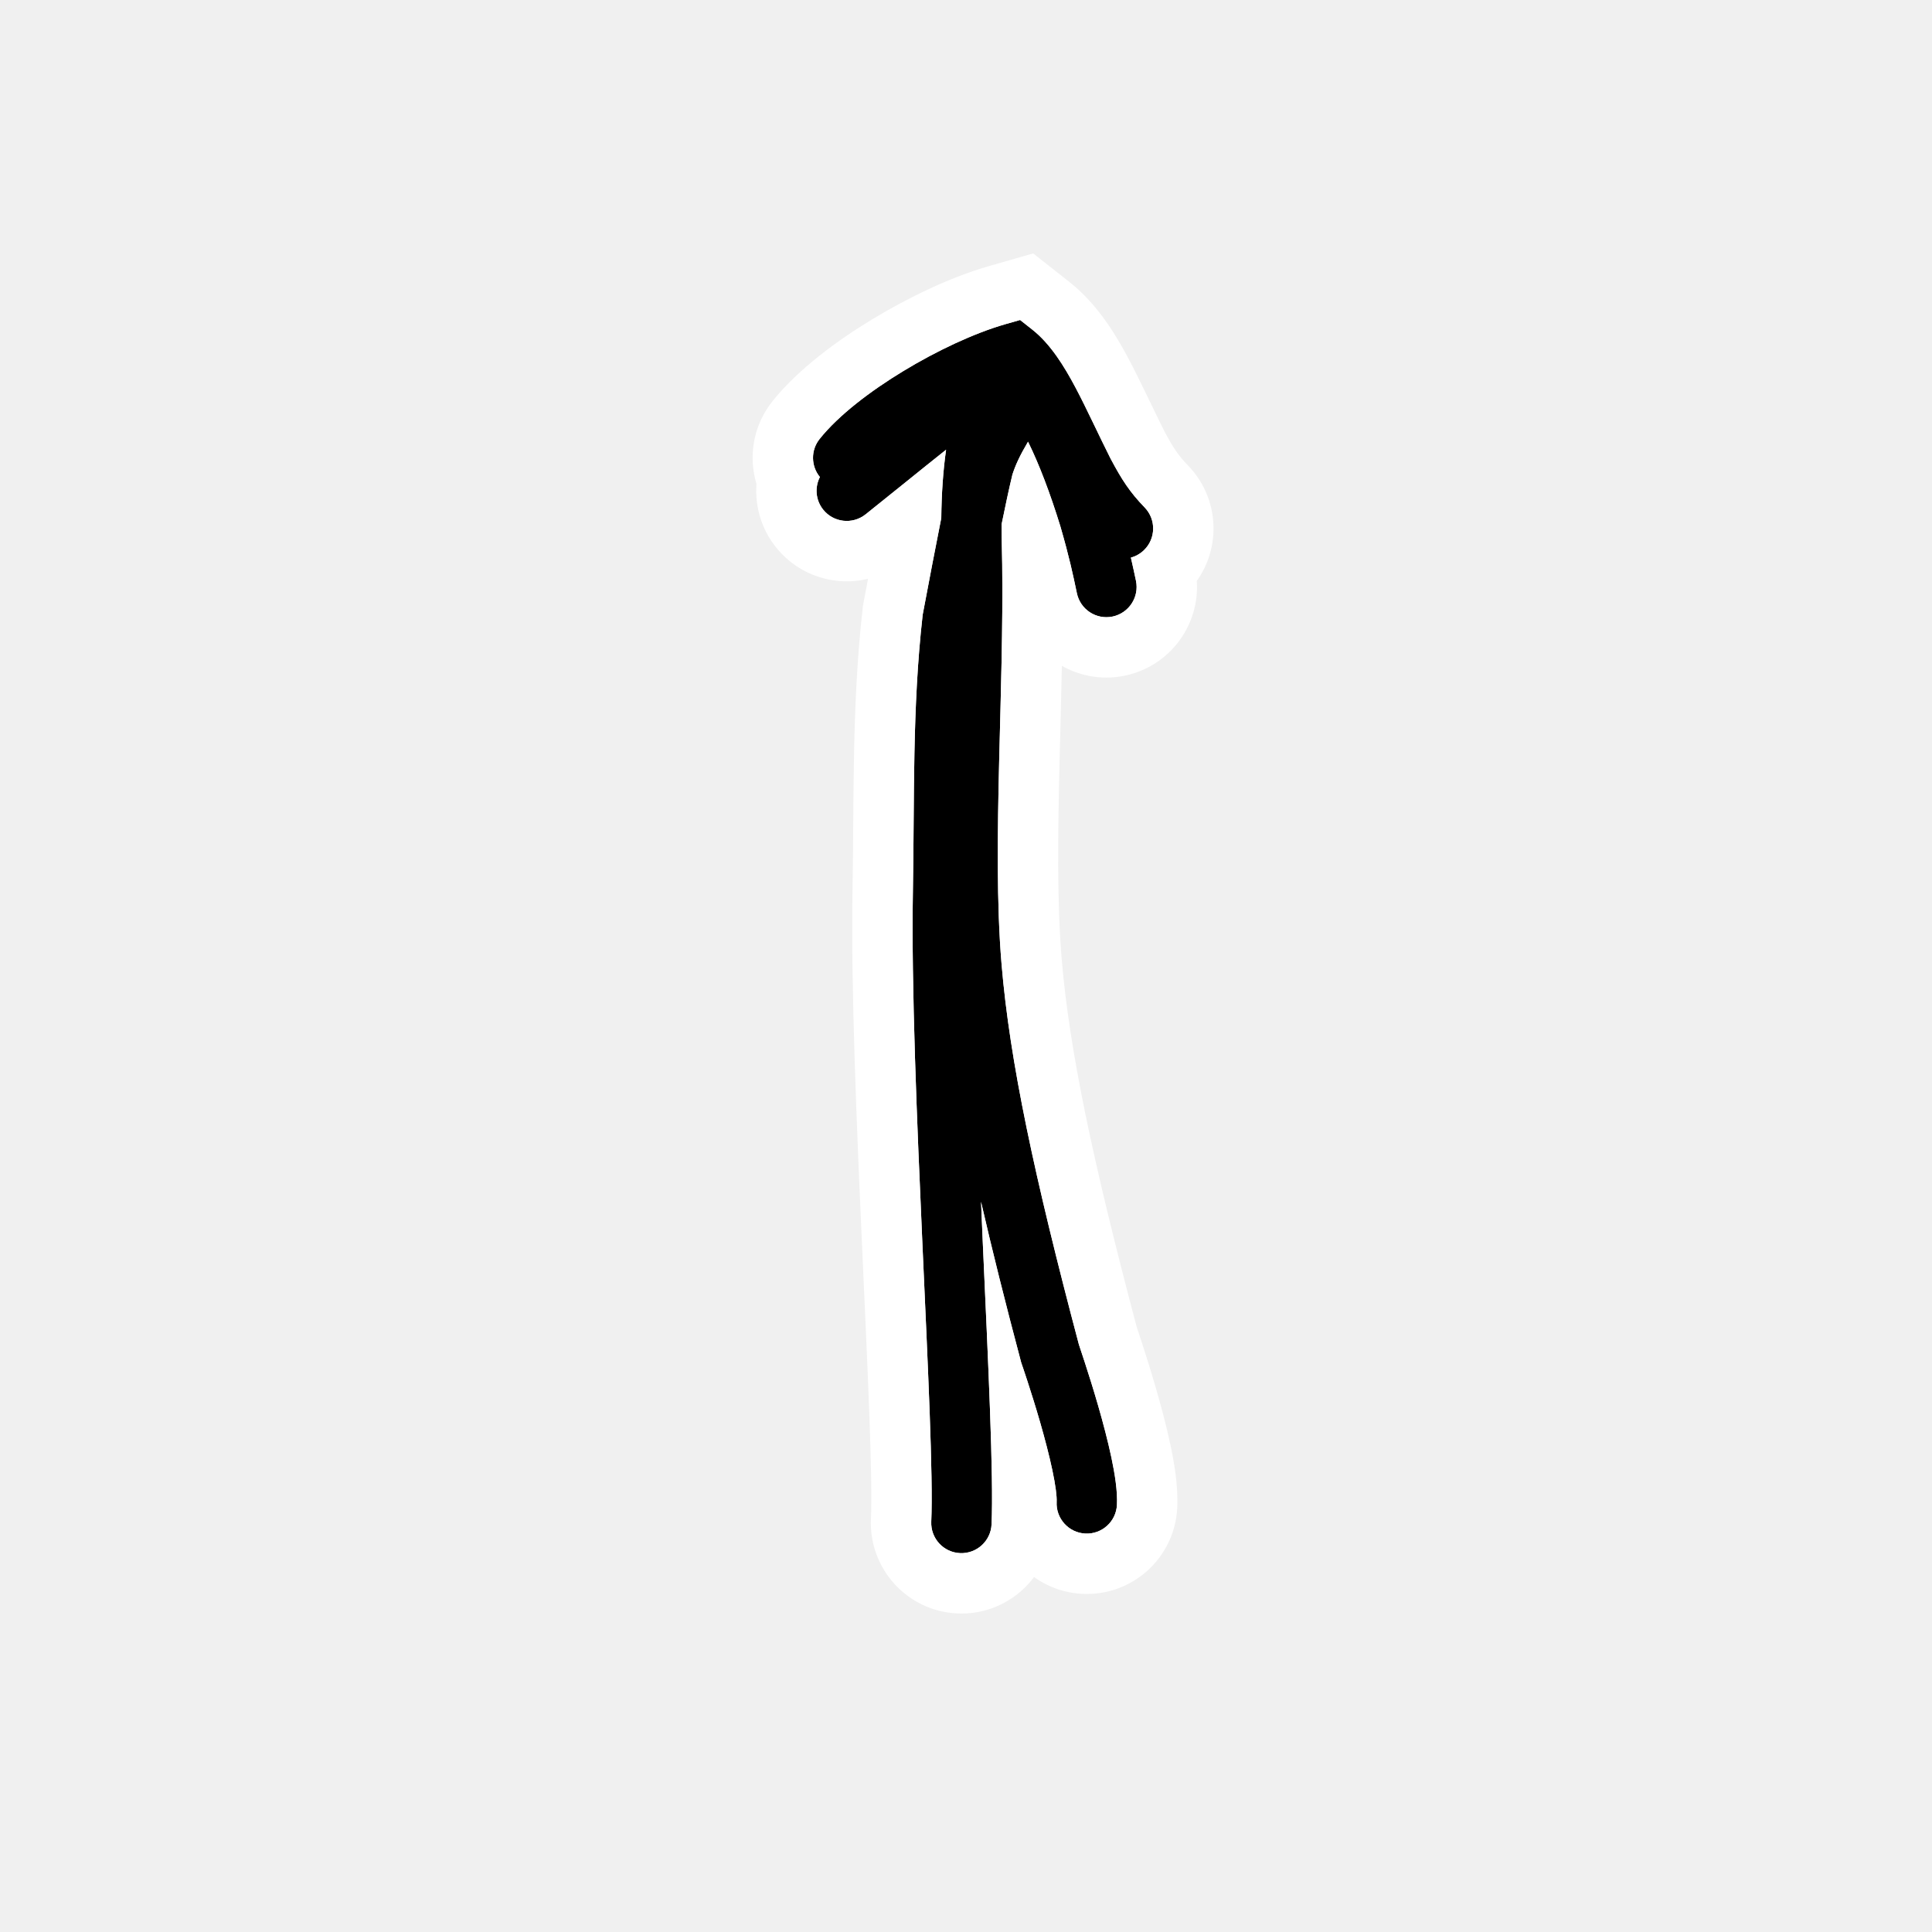
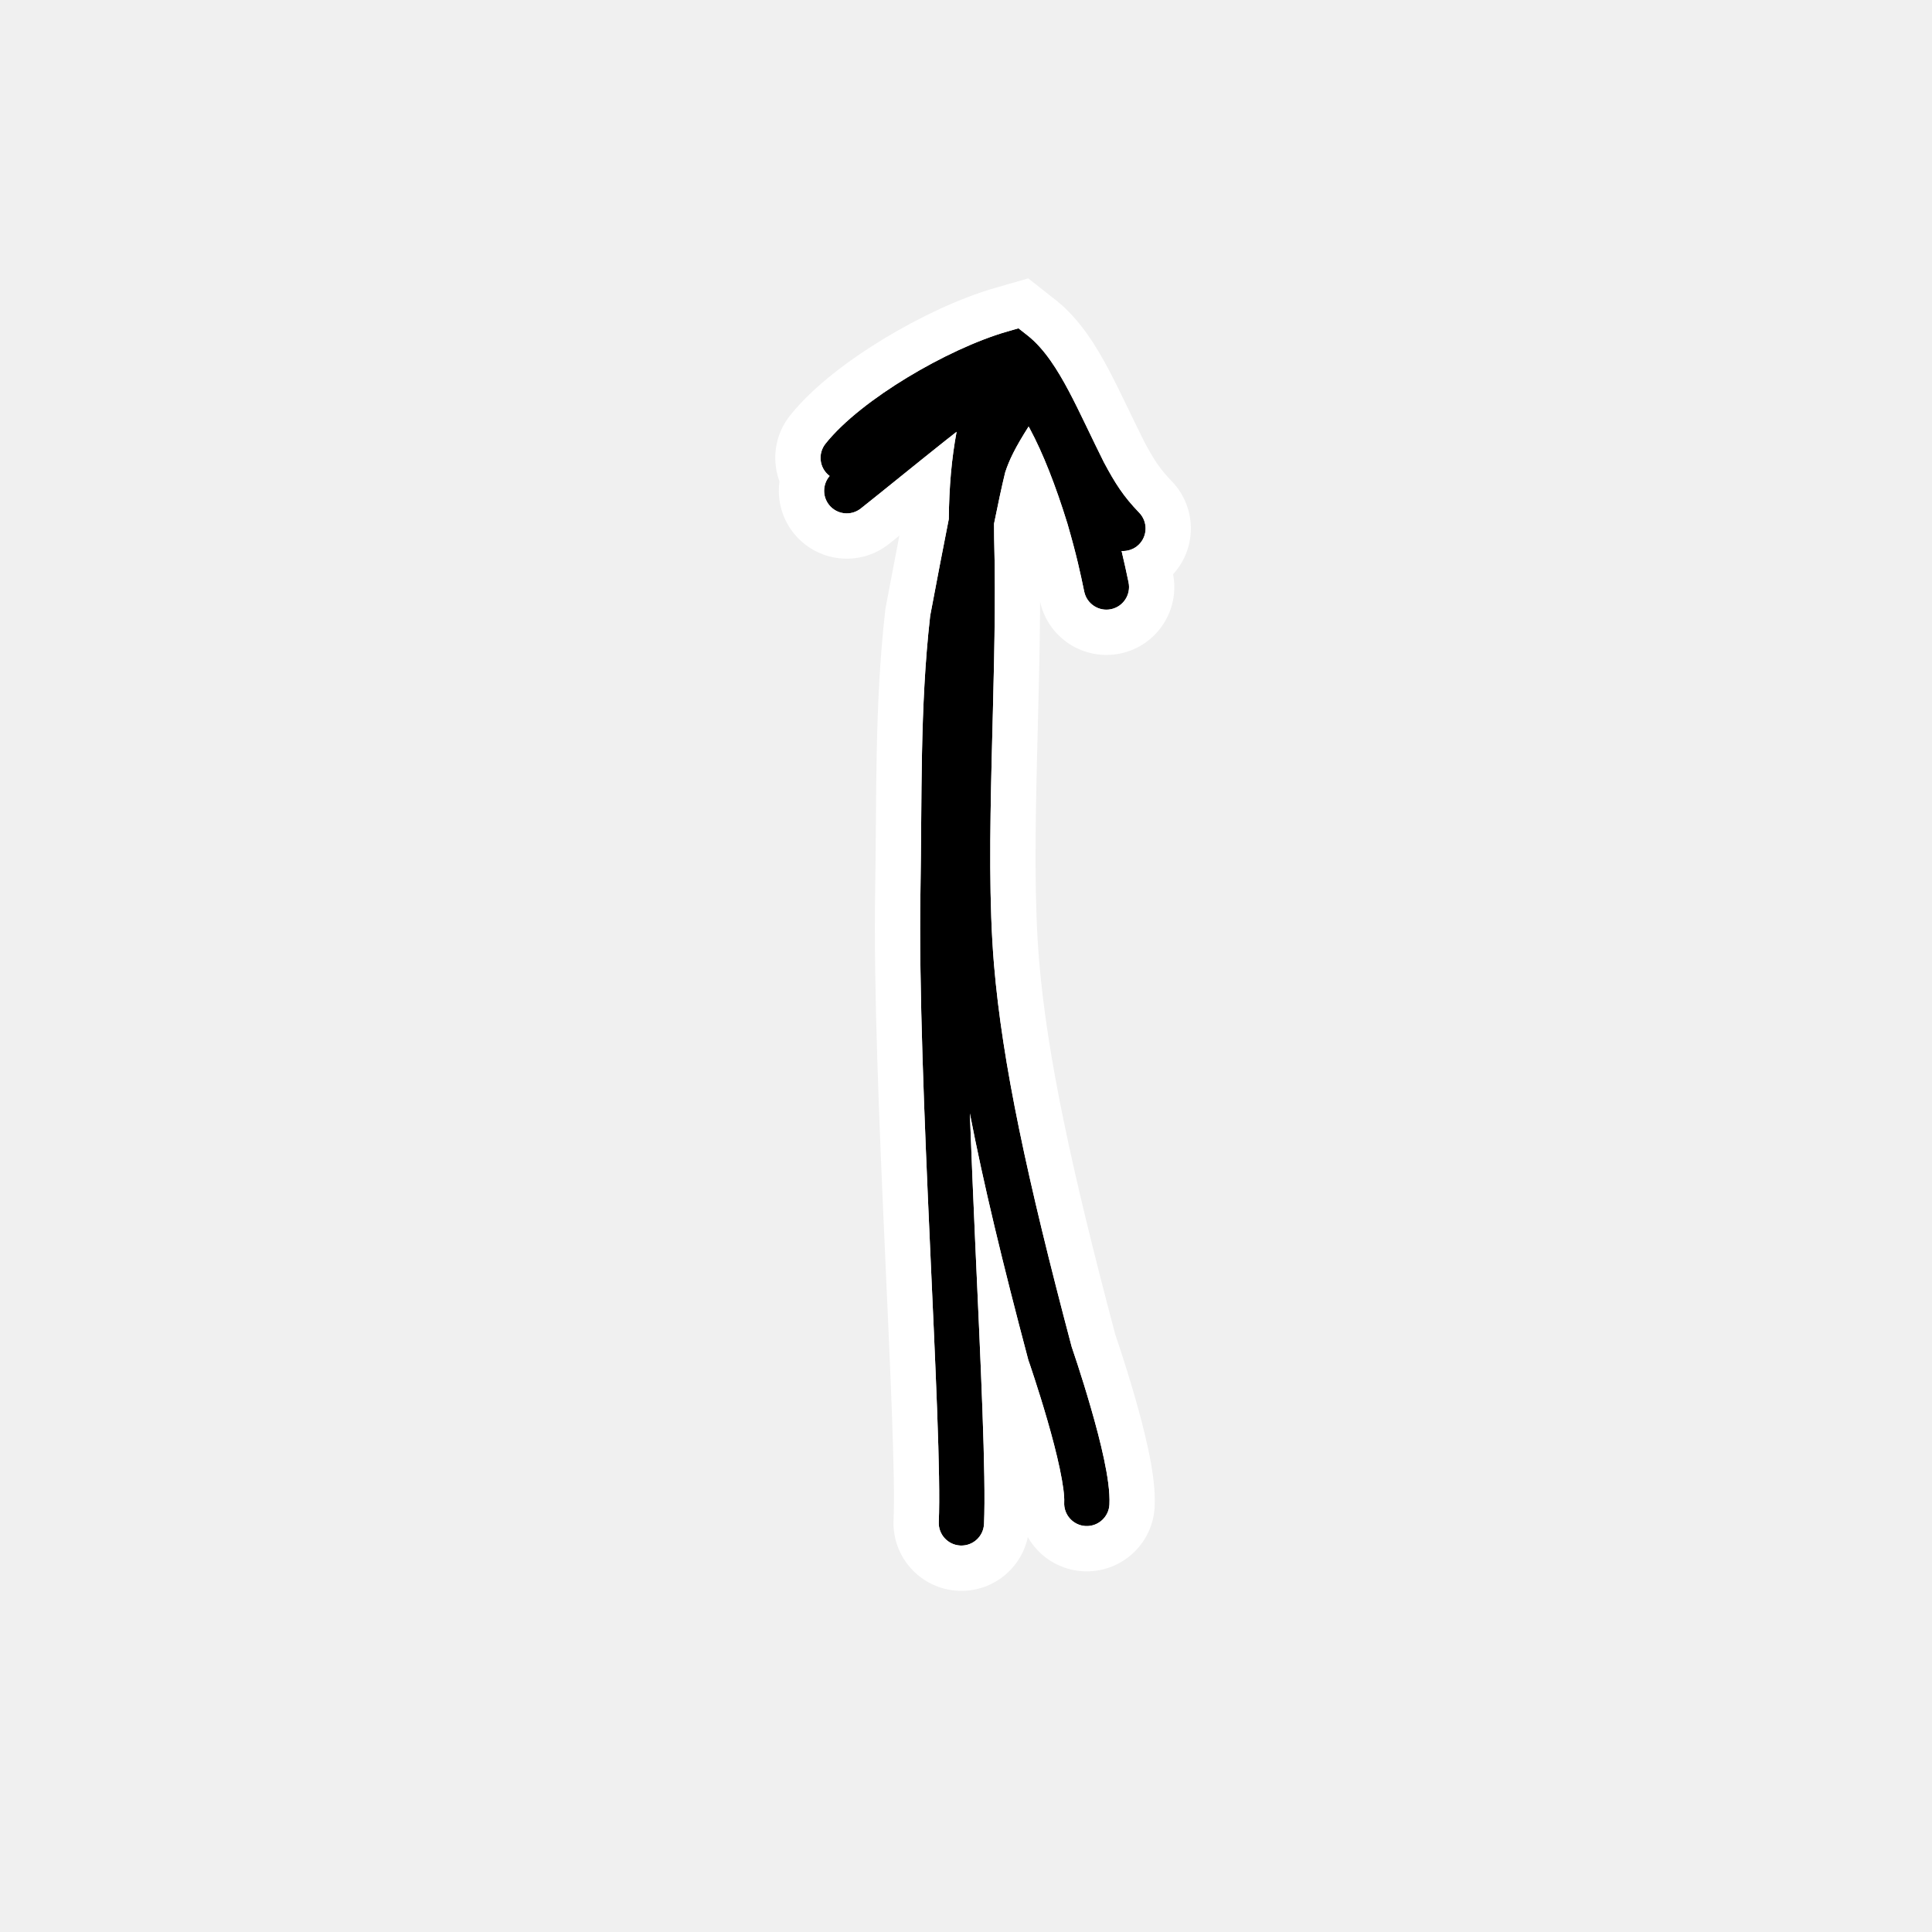
<svg xmlns="http://www.w3.org/2000/svg" width="64" height="64" viewBox="0 0 64 64" fill="none">
-   <mask id="path-1-outside-1_34_152" maskUnits="userSpaceOnUse" x="23.932" y="7.6" width="17" height="46" fill="black">
-     <rect fill="white" x="23.932" y="7.6" width="17" height="46" />
-     <path d="M34.195 10.918C34.801 11.396 35.253 12.133 35.627 12.837C35.989 13.519 36.406 14.433 36.788 15.19C37.155 15.88 37.418 16.294 37.919 16.811C38.302 17.208 38.292 17.841 37.895 18.225C37.77 18.346 37.62 18.428 37.462 18.471C37.525 18.746 37.579 18.994 37.631 19.241C37.743 19.781 37.396 20.31 36.856 20.424C36.316 20.537 35.786 20.191 35.673 19.65C35.545 19.039 35.424 18.463 35.125 17.431C34.786 16.333 34.423 15.379 34.055 14.632C33.777 15.102 33.641 15.405 33.538 15.718C33.423 16.194 33.305 16.75 33.179 17.368C33.179 17.512 33.18 17.659 33.182 17.811L33.199 18.696C33.225 20.783 33.152 23.01 33.1 25.146C33.041 27.61 33.011 29.955 33.178 31.938C33.448 35.152 34.261 38.963 35.743 44.551C35.744 44.554 35.746 44.557 35.747 44.56C35.757 44.589 35.77 44.632 35.788 44.685C35.824 44.791 35.875 44.944 35.935 45.13C36.057 45.503 36.219 46.016 36.379 46.57C36.538 47.122 36.699 47.728 36.817 48.285C36.929 48.816 37.024 49.396 37 49.855C36.971 50.406 36.5 50.83 35.949 50.801C35.398 50.772 34.974 50.301 35.003 49.75C35.012 49.574 34.97 49.217 34.86 48.699C34.756 48.208 34.61 47.653 34.458 47.124C34.306 46.597 34.151 46.108 34.034 45.749C33.976 45.57 33.927 45.425 33.893 45.324C33.876 45.274 33.862 45.235 33.853 45.209C33.849 45.196 33.847 45.186 33.844 45.18C33.843 45.177 33.842 45.174 33.842 45.173L33.841 45.172L33.829 45.137L33.819 45.1C33.302 43.153 32.864 41.405 32.498 39.81C32.517 40.248 32.535 40.683 32.554 41.114C32.735 45.141 32.918 48.886 32.847 50.494C32.823 51.046 32.355 51.474 31.803 51.449C31.252 51.425 30.825 50.958 30.849 50.406C30.915 48.915 30.74 45.306 30.556 41.204C30.375 37.149 30.186 32.663 30.241 29.525C30.296 26.395 30.215 23.472 30.562 20.392L30.567 20.355L30.574 20.316C30.787 19.192 30.99 18.117 31.181 17.162C31.19 16.335 31.242 15.597 31.34 14.898C30.893 15.252 30.437 15.62 30.003 15.971C29.518 16.362 29.057 16.734 28.672 17.04C28.239 17.383 27.609 17.311 27.266 16.879C27.015 16.562 26.987 16.14 27.16 15.802C26.866 15.445 26.85 14.919 27.15 14.543C27.781 13.751 28.843 12.947 29.927 12.29C31.023 11.625 32.255 11.042 33.298 10.741L33.792 10.6L34.195 10.918Z" />
+   <mask id="path-1-outside-1_34_152" maskUnits="userSpaceOnUse" x="24.932" y="8.6" width="15" height="45" fill="black">
+     <rect fill="white" x="24.932" y="8.6" width="15" height="45" />
+     <path d="M34.04 11.113C34.601 11.556 35.033 12.253 35.406 12.955C35.77 13.641 36.175 14.531 36.566 15.309C36.939 16.009 37.216 16.445 37.738 16.984C38.026 17.282 38.018 17.757 37.721 18.045C37.563 18.197 37.357 18.264 37.154 18.252C37.248 18.641 37.316 18.966 37.385 19.292C37.469 19.697 37.211 20.095 36.805 20.18C36.4 20.265 36.002 20.005 35.917 19.6C35.788 18.983 35.665 18.397 35.36 17.346C34.971 16.085 34.546 15.003 34.114 14.2C34.101 14.176 34.087 14.152 34.074 14.129C33.625 14.838 33.435 15.23 33.298 15.648C33.179 16.137 33.058 16.71 32.929 17.347C32.929 17.5 32.93 17.657 32.932 17.818L32.95 18.7C32.976 20.78 32.903 23.001 32.851 25.142C32.792 27.604 32.76 29.961 32.928 31.958C33.201 35.197 34.019 39.028 35.503 44.623C35.505 44.628 35.507 44.635 35.51 44.642L35.698 45.207C35.819 45.578 35.979 46.089 36.138 46.64C36.297 47.189 36.457 47.789 36.573 48.338C36.685 48.867 36.773 49.419 36.751 49.842C36.729 50.255 36.375 50.573 35.962 50.552C35.548 50.53 35.231 50.177 35.253 49.764C35.264 49.553 35.215 49.168 35.105 48.648C35 48.149 34.852 47.587 34.698 47.056C34.545 46.526 34.39 46.032 34.272 45.672C34.214 45.493 34.165 45.346 34.131 45.245C34.114 45.195 34.1 45.154 34.091 45.128C34.086 45.115 34.083 45.105 34.081 45.099C34.08 45.095 34.077 45.092 34.077 45.091V45.09L34.067 45.062L34.06 45.035C33.214 41.846 32.575 39.196 32.128 36.883C32.181 38.293 32.242 39.73 32.304 41.126C32.486 45.161 32.667 48.889 32.597 50.482C32.579 50.896 32.229 51.216 31.815 51.198C31.401 51.18 31.08 50.831 31.098 50.417C31.165 48.911 30.989 45.286 30.805 41.193C30.623 37.136 30.436 32.657 30.491 29.529C30.546 26.385 30.466 23.484 30.811 20.419L30.815 20.392L30.82 20.363C31.035 19.23 31.239 18.151 31.43 17.194C31.44 16.111 31.524 15.186 31.688 14.304C31.575 14.392 31.46 14.483 31.343 14.575C30.846 14.969 30.332 15.384 29.846 15.776C29.36 16.168 28.9 16.54 28.515 16.845C28.191 17.102 27.719 17.047 27.462 16.723C27.235 16.436 27.252 16.034 27.483 15.767C27.477 15.762 27.47 15.758 27.464 15.753C27.14 15.495 27.087 15.022 27.346 14.698C27.949 13.941 28.982 13.155 30.056 12.504C31.141 11.846 32.353 11.275 33.368 10.982L33.738 10.876L34.04 11.113Z" />
  </mask>
-   <path d="M34.195 10.918C34.801 11.396 35.253 12.133 35.627 12.837C35.989 13.519 36.406 14.433 36.788 15.19C37.155 15.88 37.418 16.294 37.919 16.811C38.302 17.208 38.292 17.841 37.895 18.225C37.77 18.346 37.62 18.428 37.462 18.471C37.525 18.746 37.579 18.994 37.631 19.241C37.743 19.781 37.396 20.31 36.856 20.424C36.316 20.537 35.786 20.191 35.673 19.65C35.545 19.039 35.424 18.463 35.125 17.431C34.786 16.333 34.423 15.379 34.055 14.632C33.777 15.102 33.641 15.405 33.538 15.718C33.423 16.194 33.305 16.75 33.179 17.368C33.179 17.512 33.18 17.659 33.182 17.811L33.199 18.696C33.225 20.783 33.152 23.01 33.1 25.146C33.041 27.61 33.011 29.955 33.178 31.938C33.448 35.152 34.261 38.963 35.743 44.551C35.744 44.554 35.746 44.557 35.747 44.56C35.757 44.589 35.77 44.632 35.788 44.685C35.824 44.791 35.875 44.944 35.935 45.13C36.057 45.503 36.219 46.016 36.379 46.57C36.538 47.122 36.699 47.728 36.817 48.285C36.929 48.816 37.024 49.396 37 49.855C36.971 50.406 36.5 50.83 35.949 50.801C35.398 50.772 34.974 50.301 35.003 49.75C35.012 49.574 34.97 49.217 34.86 48.699C34.756 48.208 34.61 47.653 34.458 47.124C34.306 46.597 34.151 46.108 34.034 45.749C33.976 45.57 33.927 45.425 33.893 45.324C33.876 45.274 33.862 45.235 33.853 45.209C33.849 45.196 33.847 45.186 33.844 45.18C33.843 45.177 33.842 45.174 33.842 45.173L33.841 45.172L33.829 45.137L33.819 45.1C33.302 43.153 32.864 41.405 32.498 39.81C32.517 40.248 32.535 40.683 32.554 41.114C32.735 45.141 32.918 48.886 32.847 50.494C32.823 51.046 32.355 51.474 31.803 51.449C31.252 51.425 30.825 50.958 30.849 50.406C30.915 48.915 30.74 45.306 30.556 41.204C30.375 37.149 30.186 32.663 30.241 29.525C30.296 26.395 30.215 23.472 30.562 20.392L30.567 20.355L30.574 20.316C30.787 19.192 30.99 18.117 31.181 17.162C31.19 16.335 31.242 15.597 31.34 14.898C30.893 15.252 30.437 15.62 30.003 15.971C29.518 16.362 29.057 16.734 28.672 17.04C28.239 17.383 27.609 17.311 27.266 16.879C27.015 16.562 26.987 16.14 27.16 15.802C26.866 15.445 26.85 14.919 27.15 14.543C27.781 13.751 28.843 12.947 29.927 12.29C31.023 11.625 32.255 11.042 33.298 10.741L33.792 10.6L34.195 10.918Z" fill="black" />
-   <path d="M34.195 10.918L32.956 12.488L32.956 12.488L34.195 10.918ZM35.627 12.837L37.393 11.899L37.393 11.899L35.627 12.837ZM36.788 15.19L35.002 16.09L35.012 16.11L35.023 16.13L36.788 15.19ZM37.919 16.811L39.357 15.422L39.356 15.421L37.919 16.811ZM37.895 18.225L39.286 19.662L39.287 19.661L37.895 18.225ZM37.462 18.471L36.939 16.54L35.083 17.043L35.512 18.917L37.462 18.471ZM37.631 19.241L39.588 18.832L39.588 18.831L37.631 19.241ZM36.856 20.424L37.265 22.382L37.267 22.381L36.856 20.424ZM35.673 19.65L37.63 19.24L37.63 19.24L35.673 19.65ZM35.125 17.431L37.046 16.874L37.041 16.857L37.036 16.841L35.125 17.431ZM34.055 14.632L35.85 13.748L34.219 10.436L32.335 13.611L34.055 14.632ZM33.538 15.718L31.639 15.091L31.613 15.169L31.594 15.249L33.538 15.718ZM33.179 17.368L31.219 16.971L31.18 17.166L31.179 17.364L33.179 17.368ZM33.182 17.811L31.183 17.843L31.183 17.848L33.182 17.811ZM33.199 18.696L35.199 18.672L35.199 18.659L33.199 18.696ZM33.1 25.146L31.101 25.098L31.101 25.098L33.1 25.146ZM33.178 31.938L31.184 32.105L31.184 32.105L33.178 31.938ZM35.743 44.551L33.81 45.064L33.828 45.133L33.851 45.2L35.743 44.551ZM35.747 44.56L37.639 43.912L37.637 43.908L35.747 44.56ZM35.788 44.685L33.893 45.324L33.893 45.325L35.788 44.685ZM35.935 45.13L37.837 44.511L37.837 44.511L35.935 45.13ZM36.379 46.57L38.3 46.016L38.3 46.016L36.379 46.57ZM36.817 48.285L38.774 47.871L38.774 47.871L36.817 48.285ZM37 49.855L38.997 49.959L38.997 49.959L37 49.855ZM35.949 50.801L35.844 52.798L35.845 52.798L35.949 50.801ZM35.003 49.75L37 49.854L37 49.854L35.003 49.75ZM34.86 48.699L36.817 48.286L36.817 48.285L34.86 48.699ZM34.458 47.124L36.379 46.569L36.379 46.569L34.458 47.124ZM34.034 45.749L35.936 45.13L35.936 45.13L34.034 45.749ZM33.893 45.324L35.788 44.684L35.788 44.684L33.893 45.324ZM33.853 45.209L31.961 45.856L31.961 45.857L33.853 45.209ZM33.844 45.18L35.735 44.527L35.731 44.515L35.727 44.503L33.844 45.18ZM33.842 45.173L35.712 44.464L35.559 44.062L35.256 43.759L33.842 45.173ZM33.841 45.172L31.943 45.804L32.093 46.252L32.426 46.586L33.841 45.172ZM33.829 45.137L31.895 45.646L31.911 45.708L31.931 45.769L33.829 45.137ZM33.819 45.1L35.753 44.591L35.752 44.587L33.819 45.1ZM32.498 39.81L34.447 39.362L30.5 39.898L32.498 39.81ZM32.554 41.114L30.556 41.204L30.556 41.204L32.554 41.114ZM32.847 50.494L34.845 50.583L34.846 50.582L32.847 50.494ZM31.803 51.449L31.715 53.447L31.715 53.447L31.803 51.449ZM30.849 50.406L28.851 50.318L28.851 50.319L30.849 50.406ZM30.556 41.204L32.554 41.114L32.554 41.114L30.556 41.204ZM30.241 29.525L28.241 29.491L28.241 29.491L30.241 29.525ZM30.562 20.392L28.579 20.131L28.577 20.149L28.575 20.168L30.562 20.392ZM30.567 20.355L28.599 20.001L28.59 20.047L28.584 20.094L30.567 20.355ZM30.574 20.316L28.609 19.943L28.607 19.953L28.605 19.963L30.574 20.316ZM31.181 17.162L33.142 17.555L33.179 17.371L33.181 17.183L31.181 17.162ZM31.34 14.898L33.32 15.174L34.013 10.214L30.094 13.332L31.34 14.898ZM30.003 15.971L31.259 17.527L31.259 17.527L30.003 15.971ZM28.672 17.04L29.914 18.608L29.914 18.608L28.672 17.04ZM27.266 16.879L25.699 18.121L25.7 18.122L27.266 16.879ZM27.16 15.802L28.941 16.711L29.538 15.541L28.703 14.529L27.16 15.802ZM27.15 14.543L25.586 13.296L25.586 13.297L27.15 14.543ZM29.927 12.29L28.89 10.58L28.89 10.58L29.927 12.29ZM33.298 10.741L32.747 8.819L32.743 8.82L33.298 10.741ZM33.792 10.6L35.031 9.03L34.226 8.395L33.241 8.677L33.792 10.6ZM34.195 10.918L32.956 12.488C33.208 12.686 33.497 13.091 33.86 13.775L35.627 12.837L37.393 11.899C37.008 11.175 36.394 10.105 35.434 9.348L34.195 10.918ZM35.627 12.837L33.86 13.775C34.225 14.462 34.552 15.197 35.002 16.09L36.788 15.19L38.574 14.291C38.26 13.668 37.753 12.576 37.393 11.899L35.627 12.837ZM36.788 15.19L35.023 16.13C35.438 16.91 35.803 17.501 36.481 18.202L37.919 16.811L39.356 15.421C39.033 15.087 38.872 14.85 38.553 14.251L36.788 15.19ZM37.919 16.811L36.48 18.201C36.097 17.804 36.107 17.172 36.504 16.788L37.895 18.225L39.287 19.661C40.476 18.509 40.507 16.612 39.357 15.422L37.919 16.811ZM37.895 18.225L36.505 16.787C36.632 16.664 36.784 16.582 36.939 16.54L37.462 18.471L37.985 20.401C38.455 20.274 38.907 20.028 39.286 19.662L37.895 18.225ZM37.462 18.471L35.512 18.917C35.572 19.18 35.624 19.415 35.673 19.651L37.631 19.241L39.588 18.831C39.534 18.572 39.477 18.312 39.411 18.024L37.462 18.471ZM37.631 19.241L35.673 19.65C35.559 19.106 35.909 18.579 36.445 18.466L36.856 20.424L37.267 22.381C38.883 22.042 39.928 20.457 39.588 18.832L37.631 19.241ZM36.856 20.424L36.447 18.466C36.986 18.354 37.517 18.698 37.63 19.24L35.673 19.65L33.715 20.06C34.055 21.683 35.646 22.72 37.265 22.382L36.856 20.424ZM35.673 19.65L37.63 19.24C37.498 18.608 37.365 17.976 37.046 16.874L35.125 17.431L33.204 17.987C33.483 18.95 33.592 19.471 33.715 20.06L35.673 19.65ZM35.125 17.431L37.036 16.841C36.678 15.681 36.279 14.621 35.85 13.748L34.055 14.632L32.261 15.515C32.567 16.137 32.894 16.985 33.214 18.02L35.125 17.431ZM34.055 14.632L32.335 13.611C32.001 14.175 31.797 14.611 31.639 15.091L33.538 15.718L35.437 16.344C35.485 16.199 35.553 16.028 35.776 15.652L34.055 14.632ZM33.538 15.718L31.594 15.249C31.47 15.761 31.346 16.345 31.219 16.971L33.179 17.368L35.14 17.765C35.263 17.155 35.376 16.627 35.482 16.187L33.538 15.718ZM33.179 17.368L31.179 17.364C31.179 17.518 31.18 17.677 31.183 17.843L33.182 17.811L35.182 17.778C35.18 17.641 35.179 17.506 35.179 17.372L33.179 17.368ZM33.182 17.811L31.183 17.848L31.199 18.734L33.199 18.696L35.199 18.659L35.182 17.773L33.182 17.811ZM33.199 18.696L31.199 18.721C31.224 20.761 31.153 22.935 31.101 25.098L33.1 25.146L35.1 25.195C35.151 23.085 35.225 20.806 35.199 18.672L33.199 18.696ZM33.1 25.146L31.101 25.098C31.042 27.553 31.007 30 31.184 32.105L33.178 31.938L35.17 31.77C35.014 29.91 35.04 27.668 35.1 25.195L33.1 25.146ZM33.178 31.938L31.184 32.105C31.471 35.504 32.323 39.458 33.81 45.064L35.743 44.551L37.676 44.038C36.199 38.468 35.425 34.799 35.17 31.77L33.178 31.938ZM35.743 44.551L33.851 45.2C33.86 45.226 33.868 45.248 33.875 45.266C33.882 45.283 33.888 45.298 33.892 45.309C33.897 45.32 33.9 45.329 33.903 45.334C33.904 45.337 33.904 45.339 33.905 45.34C33.906 45.341 33.906 45.342 33.906 45.342C33.906 45.342 33.906 45.342 33.906 45.342C33.906 45.341 33.906 45.341 33.906 45.341C33.905 45.341 33.905 45.34 33.905 45.34C33.904 45.338 33.904 45.336 33.902 45.334C33.9 45.328 33.897 45.32 33.892 45.31C33.888 45.299 33.883 45.286 33.877 45.27C33.871 45.254 33.864 45.235 33.856 45.213L35.747 44.56L37.637 43.908C37.63 43.886 37.622 43.865 37.616 43.849C37.609 43.832 37.604 43.818 37.599 43.806C37.595 43.795 37.591 43.786 37.588 43.78C37.586 43.774 37.584 43.77 37.584 43.769C37.584 43.769 37.584 43.769 37.584 43.77C37.584 43.771 37.585 43.773 37.586 43.775C37.588 43.779 37.591 43.787 37.595 43.797C37.6 43.807 37.605 43.822 37.612 43.838C37.618 43.855 37.626 43.877 37.635 43.901L35.743 44.551ZM35.747 44.56L33.855 45.209C33.853 45.205 33.853 45.204 33.855 45.21C33.857 45.216 33.859 45.222 33.863 45.234C33.87 45.255 33.88 45.288 33.893 45.324L35.788 44.685L37.683 44.045C37.677 44.029 37.672 44.013 37.666 43.993C37.663 43.984 37.658 43.971 37.654 43.959C37.651 43.947 37.645 43.93 37.639 43.912L35.747 44.56ZM35.788 44.685L33.893 45.325C33.927 45.424 33.975 45.57 34.034 45.749L35.935 45.13L37.837 44.511C37.774 44.317 37.721 44.158 37.683 44.045L35.788 44.685ZM35.935 45.13L34.034 45.749C34.15 46.108 34.305 46.598 34.457 47.125L36.379 46.57L38.3 46.016C38.132 45.434 37.963 44.898 37.837 44.511L35.935 45.13ZM36.379 46.57L34.457 47.125C34.61 47.654 34.757 48.208 34.86 48.699L36.817 48.285L38.774 47.871C38.642 47.248 38.466 46.591 38.3 46.016L36.379 46.57ZM36.817 48.285L34.86 48.699C34.97 49.216 35.012 49.574 35.002 49.75L37 49.855L38.997 49.959C39.036 49.218 38.889 48.415 38.774 47.871L36.817 48.285ZM37 49.855L35.002 49.75C35.031 49.198 35.502 48.775 36.053 48.803L35.949 50.801L35.845 52.798C37.499 52.884 38.91 51.614 38.997 49.959L37 49.855ZM35.949 50.801L36.054 48.803C36.605 48.832 37.029 49.303 37 49.854L35.003 49.75L33.005 49.646C32.919 51.3 34.19 52.711 35.844 52.798L35.949 50.801ZM35.003 49.75L37 49.854C37.024 49.392 36.927 48.808 36.817 48.286L34.86 48.699L32.903 49.113C32.95 49.335 32.978 49.501 32.993 49.613C33 49.669 33.003 49.703 33.004 49.717C33.005 49.736 33.002 49.707 33.005 49.646L35.003 49.75ZM34.86 48.699L36.817 48.285C36.699 47.73 36.54 47.124 36.379 46.569L34.458 47.124L32.536 47.679C32.681 48.181 32.813 48.686 32.903 49.113L34.86 48.699ZM34.458 47.124L36.379 46.569C36.219 46.014 36.057 45.501 35.936 45.13L34.034 45.749L32.132 46.368C32.245 46.714 32.392 47.181 32.536 47.679L34.458 47.124ZM34.034 45.749L35.936 45.13C35.875 44.944 35.825 44.792 35.788 44.684L33.893 45.324L31.998 45.964C32.03 46.057 32.076 46.196 32.132 46.368L34.034 45.749ZM33.893 45.324L35.788 44.684C35.776 44.648 35.765 44.617 35.757 44.594C35.755 44.589 35.753 44.584 35.752 44.579C35.75 44.575 35.749 44.571 35.748 44.568C35.745 44.561 35.745 44.559 35.745 44.561L33.853 45.209L31.961 45.857C31.966 45.872 31.971 45.885 31.974 45.894C31.976 45.899 31.977 45.904 31.979 45.908C31.981 45.913 31.982 45.917 31.983 45.921C31.989 45.937 31.994 45.95 31.998 45.964L33.893 45.324ZM33.853 45.209L35.746 44.562C35.762 44.61 35.773 44.648 35.774 44.654C35.775 44.654 35.775 44.655 35.775 44.655C35.774 44.654 35.775 44.654 35.774 44.654C35.774 44.653 35.774 44.653 35.774 44.652C35.773 44.65 35.771 44.643 35.769 44.635C35.767 44.626 35.763 44.613 35.758 44.596C35.752 44.58 35.745 44.556 35.735 44.527L33.844 45.18L31.954 45.832C31.945 45.805 31.938 45.783 31.933 45.769C31.929 45.754 31.925 45.742 31.923 45.736C31.922 45.729 31.92 45.725 31.92 45.725C31.92 45.725 31.92 45.724 31.92 45.725C31.92 45.725 31.92 45.725 31.92 45.725C31.921 45.725 31.921 45.725 31.921 45.726C31.921 45.727 31.921 45.728 31.922 45.73C31.926 45.746 31.94 45.795 31.961 45.856L33.853 45.209ZM33.844 45.18L35.727 44.503C35.711 44.461 35.697 44.426 35.686 44.399C35.675 44.373 35.665 44.352 35.661 44.342C35.659 44.338 35.657 44.334 35.657 44.335C35.657 44.335 35.658 44.335 35.658 44.336C35.658 44.336 35.658 44.337 35.659 44.337C35.66 44.339 35.661 44.342 35.662 44.346C35.665 44.352 35.672 44.366 35.679 44.383C35.683 44.392 35.688 44.403 35.693 44.416C35.698 44.429 35.705 44.445 35.712 44.464L33.842 45.173L31.971 45.882C31.979 45.901 31.985 45.917 31.99 45.93C31.996 45.943 32.001 45.955 32.005 45.964C32.012 45.981 32.019 45.996 32.022 46.003C32.023 46.006 32.025 46.01 32.026 46.011C32.027 46.013 32.027 46.015 32.028 46.015C32.028 46.017 32.026 46.013 32.025 46.009C32.021 46 32.012 45.981 32.001 45.956C31.991 45.931 31.977 45.897 31.962 45.857L33.844 45.18ZM33.842 45.173L35.256 43.759L35.255 43.758L33.841 45.172L32.426 46.586L32.427 46.587L33.842 45.173ZM33.841 45.172L35.738 44.539L35.726 44.504L33.829 45.137L31.931 45.769L31.943 45.804L33.841 45.172ZM33.829 45.137L35.763 44.628L35.753 44.591L33.819 45.1L31.885 45.609L31.895 45.646L33.829 45.137ZM33.819 45.1L35.752 44.587C35.24 42.655 34.807 40.929 34.447 39.362L32.498 39.81L30.549 40.259C30.921 41.88 31.365 43.651 31.886 45.613L33.819 45.1ZM32.498 39.81L30.5 39.898C30.518 40.329 30.537 40.772 30.556 41.204L32.554 41.114L34.552 41.025C34.533 40.594 34.515 40.166 34.496 39.723L32.498 39.81ZM32.554 41.114L30.556 41.204C30.74 45.305 30.915 48.914 30.849 50.406L32.847 50.494L34.846 50.582C34.921 48.858 34.73 44.976 34.552 41.025L32.554 41.114ZM32.847 50.494L30.849 50.405C30.874 49.853 31.341 49.427 31.891 49.451L31.803 51.449L31.715 53.447C33.369 53.52 34.772 52.239 34.845 50.583L32.847 50.494ZM31.803 51.449L31.892 49.451C32.446 49.476 32.871 49.944 32.847 50.493L30.849 50.406L28.851 50.319C28.779 51.971 30.058 53.374 31.715 53.447L31.803 51.449ZM30.849 50.406L32.847 50.494C32.918 48.886 32.735 45.14 32.554 41.114L30.556 41.204L28.558 41.294C28.746 45.472 28.912 48.943 28.851 50.318L30.849 50.406ZM30.556 41.204L32.554 41.114C32.372 37.041 32.187 32.623 32.241 29.56L30.241 29.525L28.241 29.491C28.185 32.703 28.377 37.256 28.558 41.294L30.556 41.204ZM30.241 29.525L32.241 29.56C32.297 26.317 32.217 23.57 32.55 20.615L30.562 20.392L28.575 20.168C28.214 23.374 28.294 26.473 28.241 29.491L30.241 29.525ZM30.562 20.392L32.545 20.652L32.55 20.615L30.567 20.355L28.584 20.094L28.579 20.131L30.562 20.392ZM30.567 20.355L32.536 20.708L32.542 20.67L30.574 20.316L28.605 19.963L28.599 20.001L30.567 20.355ZM30.574 20.316L32.539 20.689C32.753 19.56 32.953 18.498 33.142 17.555L31.181 17.162L29.22 16.769C29.026 17.737 28.821 18.825 28.609 19.943L30.574 20.316ZM31.181 17.162L33.181 17.183C33.189 16.428 33.236 15.777 33.32 15.174L31.34 14.898L29.359 14.621C29.247 15.417 29.191 16.242 29.181 17.141L31.181 17.162ZM31.34 14.898L30.094 13.332C29.642 13.692 29.182 14.063 28.746 14.415L30.003 15.971L31.259 17.527C31.693 17.177 32.144 16.813 32.585 16.462L31.34 14.898ZM30.003 15.971L28.746 14.415C28.259 14.808 27.806 15.174 27.429 15.473L28.672 17.04L29.914 18.608C30.308 18.295 30.778 17.916 31.259 17.527L30.003 15.971ZM28.672 17.04L27.43 15.473C27.859 15.132 28.487 15.2 28.833 15.636L27.266 16.879L25.7 18.122C26.732 19.423 28.619 19.634 29.914 18.608L28.672 17.04ZM27.266 16.879L28.834 15.637C29.088 15.957 29.11 16.38 28.941 16.711L27.16 15.802L25.378 14.893C24.864 15.9 24.943 17.167 25.699 18.121L27.266 16.879ZM27.16 15.802L28.703 14.529C28.998 14.887 29.015 15.412 28.714 15.789L27.15 14.543L25.586 13.297C24.686 14.427 24.733 16.003 25.617 17.075L27.16 15.802ZM27.15 14.543L28.714 15.79C29.127 15.272 29.954 14.612 30.963 14L29.927 12.29L28.89 10.58C27.733 11.281 26.435 12.231 25.586 13.296L27.15 14.543ZM29.927 12.29L30.963 14C31.961 13.396 33.029 12.9 33.852 12.663L33.298 10.741L32.743 8.82C31.482 9.184 30.086 9.855 28.89 10.58L29.927 12.29ZM33.298 10.741L33.849 12.664L34.343 12.522L33.792 10.6L33.241 8.677L32.747 8.819L33.298 10.741ZM33.792 10.6L32.553 12.169L32.956 12.488L34.195 10.918L35.434 9.348L35.031 9.03L33.792 10.6Z" fill="white" mask="url(#path-1-outside-1_34_152)" />
+   <path d="M34.04 11.113C34.601 11.556 35.033 12.253 35.406 12.955C35.77 13.641 36.175 14.531 36.566 15.309C36.939 16.009 37.216 16.445 37.738 16.984C38.026 17.282 38.018 17.757 37.721 18.045C37.563 18.197 37.357 18.264 37.154 18.252C37.248 18.641 37.316 18.966 37.385 19.292C37.469 19.697 37.211 20.095 36.805 20.18C36.4 20.265 36.002 20.005 35.917 19.6C35.788 18.983 35.665 18.397 35.36 17.346C34.971 16.085 34.546 15.003 34.114 14.2C34.101 14.176 34.087 14.152 34.074 14.129C33.625 14.838 33.435 15.23 33.298 15.648C33.179 16.137 33.058 16.71 32.929 17.347C32.929 17.5 32.93 17.657 32.932 17.818L32.95 18.7C32.976 20.78 32.903 23.001 32.851 25.142C32.792 27.604 32.76 29.961 32.928 31.958C33.201 35.197 34.019 39.028 35.503 44.623C35.505 44.628 35.507 44.635 35.51 44.642L35.698 45.207C35.819 45.578 35.979 46.089 36.138 46.64C36.297 47.189 36.457 47.789 36.573 48.338C36.685 48.867 36.773 49.419 36.751 49.842C36.729 50.255 36.375 50.573 35.962 50.552C35.548 50.53 35.231 50.177 35.253 49.764C35.264 49.553 35.215 49.168 35.105 48.648C35 48.149 34.852 47.587 34.698 47.056C34.545 46.526 34.39 46.032 34.272 45.672C34.214 45.493 34.165 45.346 34.131 45.245C34.114 45.195 34.1 45.154 34.091 45.128C34.086 45.115 34.083 45.105 34.081 45.099C34.08 45.095 34.077 45.092 34.077 45.091V45.09L34.067 45.062L34.06 45.035C33.214 41.846 32.575 39.196 32.128 36.883C32.181 38.293 32.242 39.73 32.304 41.126C32.486 45.161 32.667 48.889 32.597 50.482C32.579 50.896 32.229 51.216 31.815 51.198C31.401 51.18 31.08 50.831 31.098 50.417C31.165 48.911 30.989 45.286 30.805 41.193C30.623 37.136 30.436 32.657 30.491 29.529C30.546 26.385 30.466 23.484 30.811 20.419L30.815 20.392L30.82 20.363C31.035 19.23 31.239 18.151 31.43 17.194C31.44 16.111 31.524 15.186 31.688 14.304C31.575 14.392 31.46 14.483 31.343 14.575C30.846 14.969 30.332 15.384 29.846 15.776C29.36 16.168 28.9 16.54 28.515 16.845C28.191 17.102 27.719 17.047 27.462 16.723C27.235 16.436 27.252 16.034 27.483 15.767C27.477 15.762 27.47 15.758 27.464 15.753C27.14 15.495 27.087 15.022 27.346 14.698C27.949 13.941 28.982 13.155 30.056 12.504C31.141 11.846 32.353 11.275 33.368 10.982L33.738 10.876L34.04 11.113Z" fill="black" />
+   <path d="M34.04 11.113L34.968 9.935L34.967 9.934L34.04 11.113ZM35.406 12.955L36.731 12.252L36.731 12.252L35.406 12.955ZM36.566 15.309L35.227 15.984L35.234 15.999L35.242 16.014L36.566 15.309ZM37.738 16.984L36.66 18.027L36.66 18.027L37.738 16.984ZM37.721 18.045L38.763 19.123L38.763 19.123L37.721 18.045ZM37.154 18.252L37.244 16.755L35.222 16.633L35.696 18.603L37.154 18.252ZM37.385 19.292L38.853 18.985L38.853 18.985L37.385 19.292ZM36.805 20.18L37.113 21.648L37.114 21.648L36.805 20.18ZM35.917 19.6L34.449 19.907L34.449 19.907L35.917 19.6ZM35.36 17.346L36.801 16.928L36.797 16.915L36.793 16.903L35.36 17.346ZM34.114 14.2L35.435 13.489L35.435 13.489L34.114 14.2ZM34.074 14.129L35.388 13.405L34.164 11.184L32.807 13.326L34.074 14.129ZM33.298 15.648L31.872 15.181L31.854 15.238L31.84 15.296L33.298 15.648ZM32.929 17.347L31.459 17.05L31.43 17.195L31.429 17.342L32.929 17.347ZM32.932 17.818L31.433 17.843L31.433 17.848L32.932 17.818ZM32.95 18.7L34.45 18.682L34.45 18.67L32.95 18.7ZM32.851 25.142L31.352 25.105L31.352 25.105L32.851 25.142ZM32.928 31.958L31.434 32.084L31.434 32.084L32.928 31.958ZM35.503 44.623L34.053 45.008L34.067 45.06L34.085 45.112L35.503 44.623ZM35.51 44.642L36.933 44.167L36.928 44.154L35.51 44.642ZM35.698 45.207L37.124 44.743L37.121 44.733L35.698 45.207ZM36.138 46.64L37.58 46.224L37.58 46.224L36.138 46.64ZM36.573 48.338L38.041 48.028L38.041 48.028L36.573 48.338ZM36.751 49.842L38.249 49.921L38.249 49.92L36.751 49.842ZM35.962 50.552L35.883 52.05L35.884 52.05L35.962 50.552ZM35.253 49.764L33.755 49.685L33.755 49.686L35.253 49.764ZM35.105 48.648L36.573 48.338L36.573 48.338L35.105 48.648ZM34.698 47.056L36.139 46.64L36.139 46.64L34.698 47.056ZM34.272 45.672L35.699 45.207L35.699 45.207L34.272 45.672ZM34.131 45.245L35.552 44.765L35.552 44.765L34.131 45.245ZM34.091 45.128L32.672 45.614L32.672 45.614L34.091 45.128ZM34.081 45.099L35.499 44.611L35.499 44.609L34.081 45.099ZM34.077 45.091H32.577V45.343L32.659 45.581L34.077 45.091ZM34.077 45.09H35.577V44.83L35.489 44.585L34.077 45.09ZM34.067 45.062L32.612 45.426L32.63 45.498L32.654 45.567L34.067 45.062ZM34.06 45.035L35.516 44.671L35.513 44.661L35.51 44.65L34.06 45.035ZM32.128 36.883L33.6 36.598L30.629 36.94L32.128 36.883ZM32.304 41.126L30.806 41.193L30.806 41.193L32.304 41.126ZM32.597 50.482L34.096 50.548L34.096 50.548L32.597 50.482ZM31.815 51.198L31.749 52.697L31.75 52.697L31.815 51.198ZM31.098 50.417L32.597 50.483L32.597 50.483L31.098 50.417ZM30.805 41.193L29.307 41.261L29.307 41.261L30.805 41.193ZM30.491 29.529L31.991 29.555L31.991 29.555L30.491 29.529ZM30.811 20.419L29.326 20.207L29.323 20.229L29.321 20.251L30.811 20.419ZM30.815 20.392L29.337 20.137L29.333 20.158L29.33 20.18L30.815 20.392ZM30.82 20.363L29.346 20.084L29.344 20.096L29.342 20.108L30.82 20.363ZM31.43 17.194L32.901 17.489L32.929 17.35L32.93 17.208L31.43 17.194ZM31.688 14.304L33.163 14.578L33.888 10.674L30.763 13.123L31.688 14.304ZM31.343 14.575L30.412 13.4L30.412 13.4L31.343 14.575ZM29.846 15.776L28.903 14.609L28.903 14.609L29.846 15.776ZM28.515 16.845L29.447 18.021L29.447 18.02L28.515 16.845ZM27.462 16.723L26.285 17.653L26.286 17.654L27.462 16.723ZM27.483 15.767L28.617 16.749L29.673 15.53L28.381 14.565L27.483 15.767ZM27.464 15.753L26.528 16.925L26.529 16.926L27.464 15.753ZM27.346 14.698L26.173 13.763L26.172 13.763L27.346 14.698ZM30.056 12.504L29.279 11.221L29.279 11.221L30.056 12.504ZM33.368 10.982L32.953 9.541L32.952 9.541L33.368 10.982ZM33.738 10.876L34.665 9.697L34.062 9.222L33.323 9.434L33.738 10.876ZM34.04 11.113L33.111 12.291C33.406 12.524 33.716 12.97 34.081 13.659L35.406 12.955L36.731 12.252C36.351 11.536 35.797 10.588 34.968 9.935L34.04 11.113ZM35.406 12.955L34.081 13.659C34.449 14.351 34.781 15.099 35.227 15.984L36.566 15.309L37.906 14.633C37.568 13.963 37.091 12.931 36.731 12.252L35.406 12.955ZM36.566 15.309L35.242 16.014C35.652 16.784 36.005 17.351 36.66 18.027L37.738 16.984L38.816 15.941C38.426 15.539 38.226 15.235 37.89 14.604L36.566 15.309ZM37.738 16.984L36.66 18.027C36.372 17.73 36.38 17.255 36.678 16.967L37.721 18.045L38.763 19.123C39.656 18.259 39.68 16.835 38.816 15.941L37.738 16.984ZM37.721 18.045L36.678 16.967C36.843 16.806 37.057 16.743 37.244 16.755L37.154 18.252L37.064 19.749C37.656 19.785 38.283 19.588 38.763 19.123L37.721 18.045ZM37.154 18.252L35.696 18.603C35.784 18.969 35.848 19.275 35.916 19.599L37.385 19.292L38.853 18.985C38.784 18.657 38.712 18.314 38.612 17.901L37.154 18.252ZM37.385 19.292L35.916 19.599C35.832 19.197 36.089 18.797 36.497 18.712L36.805 20.18L37.114 21.648C38.332 21.392 39.107 20.198 38.853 18.985L37.385 19.292ZM36.805 20.18L36.498 18.712C36.901 18.627 37.299 18.884 37.385 19.292L35.917 19.6L34.449 19.907C34.704 21.126 35.899 21.902 37.113 21.648L36.805 20.18ZM35.917 19.6L37.385 19.292C37.252 18.659 37.121 18.032 36.801 16.928L35.36 17.346L33.919 17.764C34.209 18.762 34.323 19.306 34.449 19.907L35.917 19.6ZM35.36 17.346L36.793 16.903C36.388 15.593 35.93 14.41 35.435 13.489L34.114 14.2L32.793 14.911C33.162 15.596 33.553 16.577 33.927 17.789L35.36 17.346ZM34.114 14.2L35.435 13.489C35.419 13.46 35.404 13.434 35.397 13.421C35.387 13.404 35.388 13.405 35.388 13.405L34.074 14.129L32.76 14.853C32.767 14.866 32.774 14.878 32.779 14.887C32.784 14.895 32.789 14.904 32.791 14.907C32.797 14.919 32.796 14.917 32.793 14.911L34.114 14.2ZM34.074 14.129L32.807 13.326C32.324 14.089 32.063 14.599 31.872 15.181L33.298 15.648L34.723 16.116C34.806 15.862 34.926 15.588 35.341 14.932L34.074 14.129ZM33.298 15.648L31.84 15.296C31.715 15.813 31.589 16.408 31.459 17.05L32.929 17.347L34.4 17.644C34.527 17.012 34.644 16.462 34.756 16.001L33.298 15.648ZM32.929 17.347L31.429 17.342C31.429 17.503 31.43 17.67 31.433 17.843L32.932 17.818L34.432 17.794C34.43 17.644 34.429 17.496 34.429 17.351L32.929 17.347ZM32.932 17.818L31.433 17.848L31.45 18.73L32.95 18.7L34.45 18.67L34.432 17.788L32.932 17.818ZM32.95 18.7L31.45 18.719C31.475 20.763 31.404 22.945 31.352 25.105L32.851 25.142L34.351 25.178C34.402 23.058 34.476 20.797 34.45 18.682L32.95 18.7ZM32.851 25.142L31.352 25.105C31.293 27.561 31.258 29.994 31.434 32.084L32.928 31.958L34.423 31.832C34.263 29.927 34.291 27.648 34.351 25.178L32.851 25.142ZM32.928 31.958L31.434 32.084C31.718 35.461 32.565 39.399 34.053 45.008L35.503 44.623L36.953 44.238C35.472 38.657 34.684 34.932 34.423 31.832L32.928 31.958ZM35.503 44.623L34.085 45.112C34.088 45.122 34.091 45.13 34.093 45.136C34.096 45.143 34.098 45.148 34.099 45.152C34.101 45.157 34.102 45.16 34.103 45.162C34.103 45.163 34.103 45.164 34.104 45.164C34.104 45.165 34.104 45.165 34.104 45.165C34.104 45.166 34.103 45.162 34.101 45.156C34.098 45.15 34.095 45.141 34.091 45.129L35.51 44.642L36.928 44.154C36.923 44.139 36.918 44.126 36.915 44.117C36.911 44.108 36.909 44.1 36.908 44.098C36.908 44.098 36.908 44.098 36.907 44.097C36.907 44.097 36.907 44.097 36.907 44.097C36.907 44.097 36.907 44.097 36.907 44.097C36.907 44.097 36.908 44.099 36.909 44.102C36.911 44.107 36.915 44.118 36.921 44.134L35.503 44.623ZM35.51 44.642L34.087 45.116L34.275 45.681L35.698 45.207L37.121 44.733L36.932 44.167L35.51 44.642ZM35.698 45.207L34.272 45.672C34.389 46.031 34.544 46.525 34.697 47.056L36.138 46.64L37.58 46.224C37.415 45.653 37.249 45.126 37.124 44.743L35.698 45.207ZM36.138 46.64L34.697 47.056C34.851 47.588 35 48.149 35.105 48.648L36.573 48.338L38.041 48.028C37.914 47.428 37.743 46.79 37.58 46.224L36.138 46.64ZM36.573 48.338L35.105 48.648C35.215 49.168 35.264 49.553 35.253 49.764L36.751 49.842L38.249 49.92C38.282 49.285 38.154 48.565 38.041 48.028L36.573 48.338ZM36.751 49.842L35.253 49.763C35.275 49.348 35.628 49.032 36.04 49.054L35.962 50.552L35.884 52.05C37.123 52.114 38.183 51.163 38.249 49.921L36.751 49.842ZM35.962 50.552L36.041 49.054C36.456 49.076 36.772 49.43 36.751 49.841L35.253 49.764L33.755 49.686C33.691 50.924 34.64 51.984 35.883 52.05L35.962 50.552ZM35.253 49.764L36.751 49.842C36.773 49.417 36.684 48.862 36.573 48.338L35.105 48.648L33.638 48.959C33.687 49.191 33.719 49.377 33.737 49.516C33.757 49.67 33.753 49.714 33.755 49.685L35.253 49.764ZM35.105 48.648L36.573 48.338C36.457 47.79 36.298 47.19 36.139 46.64L34.698 47.056L33.257 47.472C33.405 47.985 33.542 48.508 33.638 48.959L35.105 48.648ZM34.698 47.056L36.139 46.64C35.98 46.089 35.82 45.579 35.699 45.207L34.272 45.672L32.846 46.136C32.96 46.486 33.11 46.962 33.257 47.472L34.698 47.056ZM34.272 45.672L35.699 45.207C35.638 45.021 35.587 44.87 35.552 44.765L34.131 45.245L32.709 45.725C32.742 45.823 32.79 45.964 32.846 46.136L34.272 45.672ZM34.131 45.245L35.552 44.765C35.533 44.71 35.517 44.664 35.51 44.642L34.091 45.128L32.672 45.614C32.682 45.645 32.694 45.679 32.709 45.725L34.131 45.245ZM34.091 45.128L35.51 44.642C35.511 44.644 35.511 44.646 35.51 44.643C35.51 44.641 35.51 44.641 35.509 44.639C35.508 44.638 35.508 44.636 35.507 44.634C35.506 44.63 35.503 44.621 35.499 44.611L34.081 45.099L32.662 45.586C32.661 45.582 32.66 45.58 32.659 45.578C32.659 45.576 32.658 45.575 32.658 45.575C32.658 45.574 32.658 45.575 32.659 45.575C32.659 45.576 32.66 45.578 32.66 45.579C32.662 45.586 32.666 45.599 32.672 45.614L34.091 45.128ZM34.081 45.099L35.499 44.609C35.485 44.57 35.471 44.535 35.459 44.507C35.447 44.478 35.435 44.453 35.425 44.433C35.415 44.412 35.406 44.395 35.399 44.382C35.392 44.369 35.386 44.359 35.383 44.353C35.381 44.35 35.38 44.348 35.379 44.347C35.379 44.346 35.379 44.346 35.379 44.346C35.379 44.346 35.379 44.346 35.379 44.346C35.379 44.346 35.379 44.346 35.379 44.346C35.379 44.347 35.381 44.35 35.383 44.353C35.385 44.356 35.388 44.362 35.391 44.368C35.395 44.375 35.4 44.384 35.405 44.395C35.411 44.405 35.418 44.419 35.426 44.436C35.435 44.453 35.445 44.475 35.456 44.501C35.462 44.514 35.468 44.529 35.474 44.545C35.48 44.561 35.487 44.58 35.494 44.6L34.077 45.091L32.659 45.581C32.667 45.602 32.673 45.621 32.68 45.637C32.686 45.654 32.693 45.669 32.698 45.682C32.709 45.708 32.72 45.73 32.728 45.747C32.736 45.764 32.743 45.778 32.749 45.789C32.755 45.8 32.76 45.809 32.764 45.816C32.768 45.823 32.771 45.829 32.773 45.832C32.775 45.836 32.777 45.839 32.777 45.84C32.778 45.84 32.778 45.841 32.778 45.841C32.778 45.841 32.778 45.841 32.778 45.841C32.777 45.84 32.776 45.838 32.775 45.835C32.772 45.83 32.766 45.82 32.76 45.808C32.753 45.796 32.744 45.779 32.735 45.76C32.725 45.74 32.714 45.716 32.702 45.688C32.69 45.66 32.676 45.627 32.663 45.588L34.081 45.099ZM34.077 45.091H35.577V45.09H34.077H32.577V45.091H34.077ZM34.077 45.09L35.489 44.585L35.48 44.558L34.067 45.062L32.654 45.567L32.664 45.594L34.077 45.09ZM34.067 45.062L35.522 44.699L35.516 44.671L34.06 45.035L32.605 45.399L32.612 45.426L34.067 45.062ZM34.06 45.035L35.51 44.65C34.667 41.475 34.038 38.863 33.6 36.598L32.128 36.883L30.655 37.167C31.111 39.529 31.76 42.216 32.611 45.42L34.06 45.035ZM32.128 36.883L30.629 36.94C30.682 38.354 30.743 39.795 30.806 41.193L32.304 41.126L33.803 41.059C33.74 39.666 33.68 38.232 33.627 36.826L32.128 36.883ZM32.304 41.126L30.806 41.193C30.989 45.285 31.165 48.91 31.099 50.416L32.597 50.482L34.096 50.548C34.17 48.868 33.981 45.038 33.803 41.059L32.304 41.126ZM32.597 50.482L31.099 50.416C31.117 50.001 31.469 49.682 31.881 49.7L31.815 51.198L31.75 52.697C32.989 52.751 34.041 51.791 34.096 50.548L32.597 50.482ZM31.815 51.198L31.881 49.7C32.291 49.718 32.615 50.065 32.597 50.483L31.098 50.417L29.6 50.351C29.545 51.596 30.512 52.642 31.749 52.697L31.815 51.198ZM31.098 50.417L32.597 50.483C32.667 48.89 32.485 45.162 32.304 41.126L30.805 41.193L29.307 41.261C29.493 45.41 29.662 48.932 29.6 50.351L31.098 50.417ZM30.805 41.193L32.304 41.126C32.121 37.055 31.937 32.627 31.991 29.555L30.491 29.529L28.991 29.503C28.936 32.687 29.125 37.216 29.307 41.261L30.805 41.193ZM30.491 29.529L31.991 29.555C32.047 26.326 31.968 23.558 32.302 20.587L30.811 20.419L29.321 20.251C28.965 23.41 29.045 26.443 28.991 29.503L30.491 29.529ZM30.811 20.419L32.296 20.631L32.3 20.604L30.815 20.392L29.33 20.18L29.326 20.207L30.811 20.419ZM30.815 20.392L32.293 20.646L32.298 20.618L30.82 20.363L29.342 20.108L29.337 20.137L30.815 20.392ZM30.82 20.363L32.294 20.643C32.51 19.506 32.711 18.436 32.901 17.489L31.43 17.194L29.96 16.899C29.766 17.865 29.561 18.955 29.346 20.084L30.82 20.363ZM31.43 17.194L32.93 17.208C32.94 16.197 33.017 15.361 33.163 14.578L31.688 14.304L30.213 14.03C30.031 15.012 29.941 16.025 29.93 17.18L31.43 17.194ZM31.688 14.304L30.763 13.123C30.649 13.213 30.531 13.305 30.412 13.4L31.343 14.575L32.275 15.751C32.389 15.661 32.502 15.572 32.613 15.485L31.688 14.304ZM31.343 14.575L30.412 13.4C29.909 13.798 29.39 14.216 28.903 14.609L29.846 15.776L30.788 16.943C31.273 16.551 31.784 16.14 32.275 15.751L31.343 14.575ZM29.846 15.776L28.903 14.609C28.416 15.002 27.962 15.37 27.584 15.669L28.515 16.845L29.447 18.02C29.838 17.71 30.305 17.334 30.788 16.943L29.846 15.776ZM28.515 16.845L27.584 15.669C27.908 15.412 28.38 15.466 28.637 15.791L27.462 16.723L26.286 17.654C27.058 18.628 28.473 18.791 29.447 18.021L28.515 16.845ZM27.462 16.723L28.638 15.792C28.868 16.082 28.847 16.483 28.617 16.749L27.483 15.767L26.349 14.784C25.657 15.584 25.601 16.789 26.285 17.653L27.462 16.723ZM27.483 15.767L28.381 14.565C28.355 14.546 28.334 14.531 28.322 14.523C28.315 14.518 28.31 14.515 28.308 14.513C28.306 14.512 28.305 14.512 28.305 14.511C28.304 14.511 28.304 14.511 28.305 14.511C28.305 14.512 28.308 14.514 28.313 14.517C28.317 14.52 28.323 14.524 28.331 14.529C28.346 14.54 28.37 14.557 28.399 14.58L27.464 15.753L26.529 16.926C26.56 16.951 26.587 16.971 26.606 16.984C26.624 16.996 26.638 17.006 26.642 17.008C26.643 17.009 26.644 17.01 26.644 17.01C26.645 17.01 26.644 17.01 26.644 17.01C26.643 17.009 26.64 17.007 26.635 17.004C26.626 16.998 26.608 16.985 26.585 16.968L27.483 15.767ZM27.464 15.753L28.399 14.58C28.725 14.84 28.775 15.311 28.519 15.633L27.346 14.698L26.172 13.763C25.4 14.733 25.555 16.149 26.528 16.925L27.464 15.753ZM27.346 14.698L28.518 15.633C28.958 15.082 29.814 14.405 30.834 13.787L30.056 12.504L29.279 11.221C28.15 11.905 26.94 12.8 26.173 13.763L27.346 14.698ZM30.056 12.504L30.834 13.787C31.843 13.175 32.932 12.669 33.784 12.424L33.368 10.982L32.952 9.541C31.774 9.881 30.439 10.518 29.279 11.221L30.056 12.504ZM33.368 10.982L33.782 12.424L34.153 12.318L33.738 10.876L33.323 9.434L32.953 9.541L33.368 10.982ZM33.738 10.876L32.811 12.055L33.113 12.292L34.04 11.113L34.967 9.934L34.665 9.697L33.738 10.876Z" fill="white" mask="url(#path-1-outside-1_34_152)" />
</svg>
